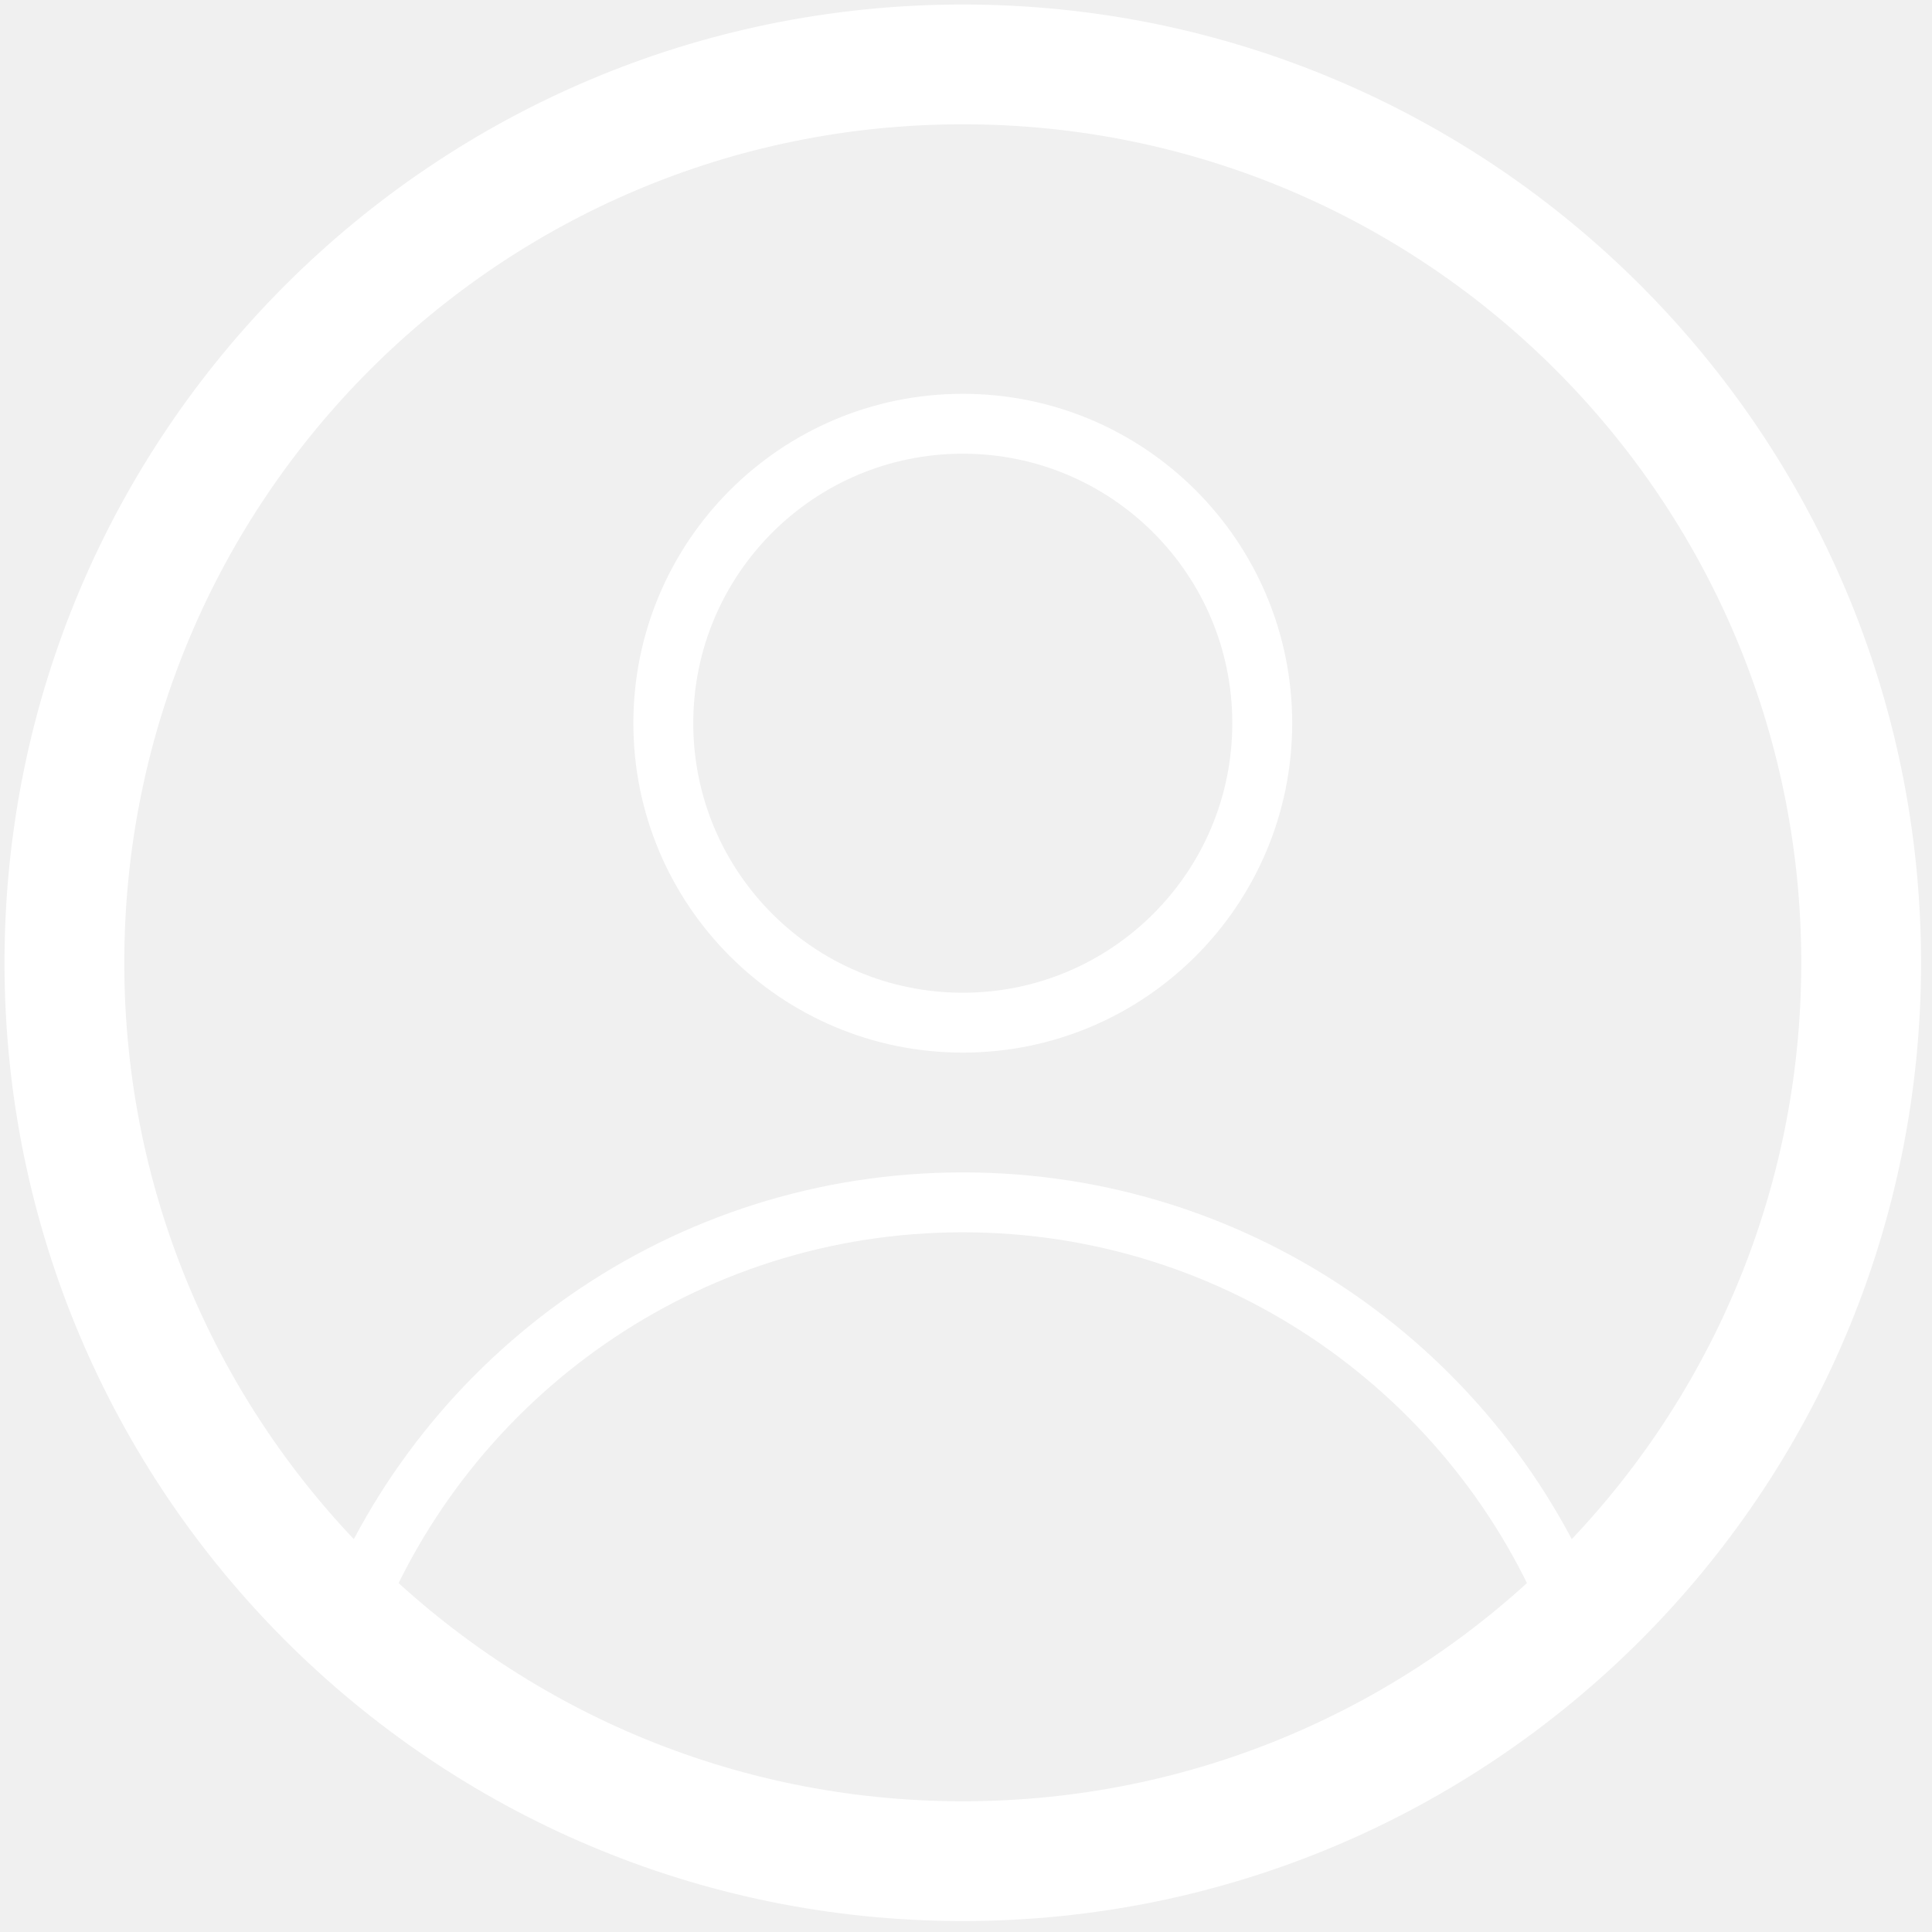
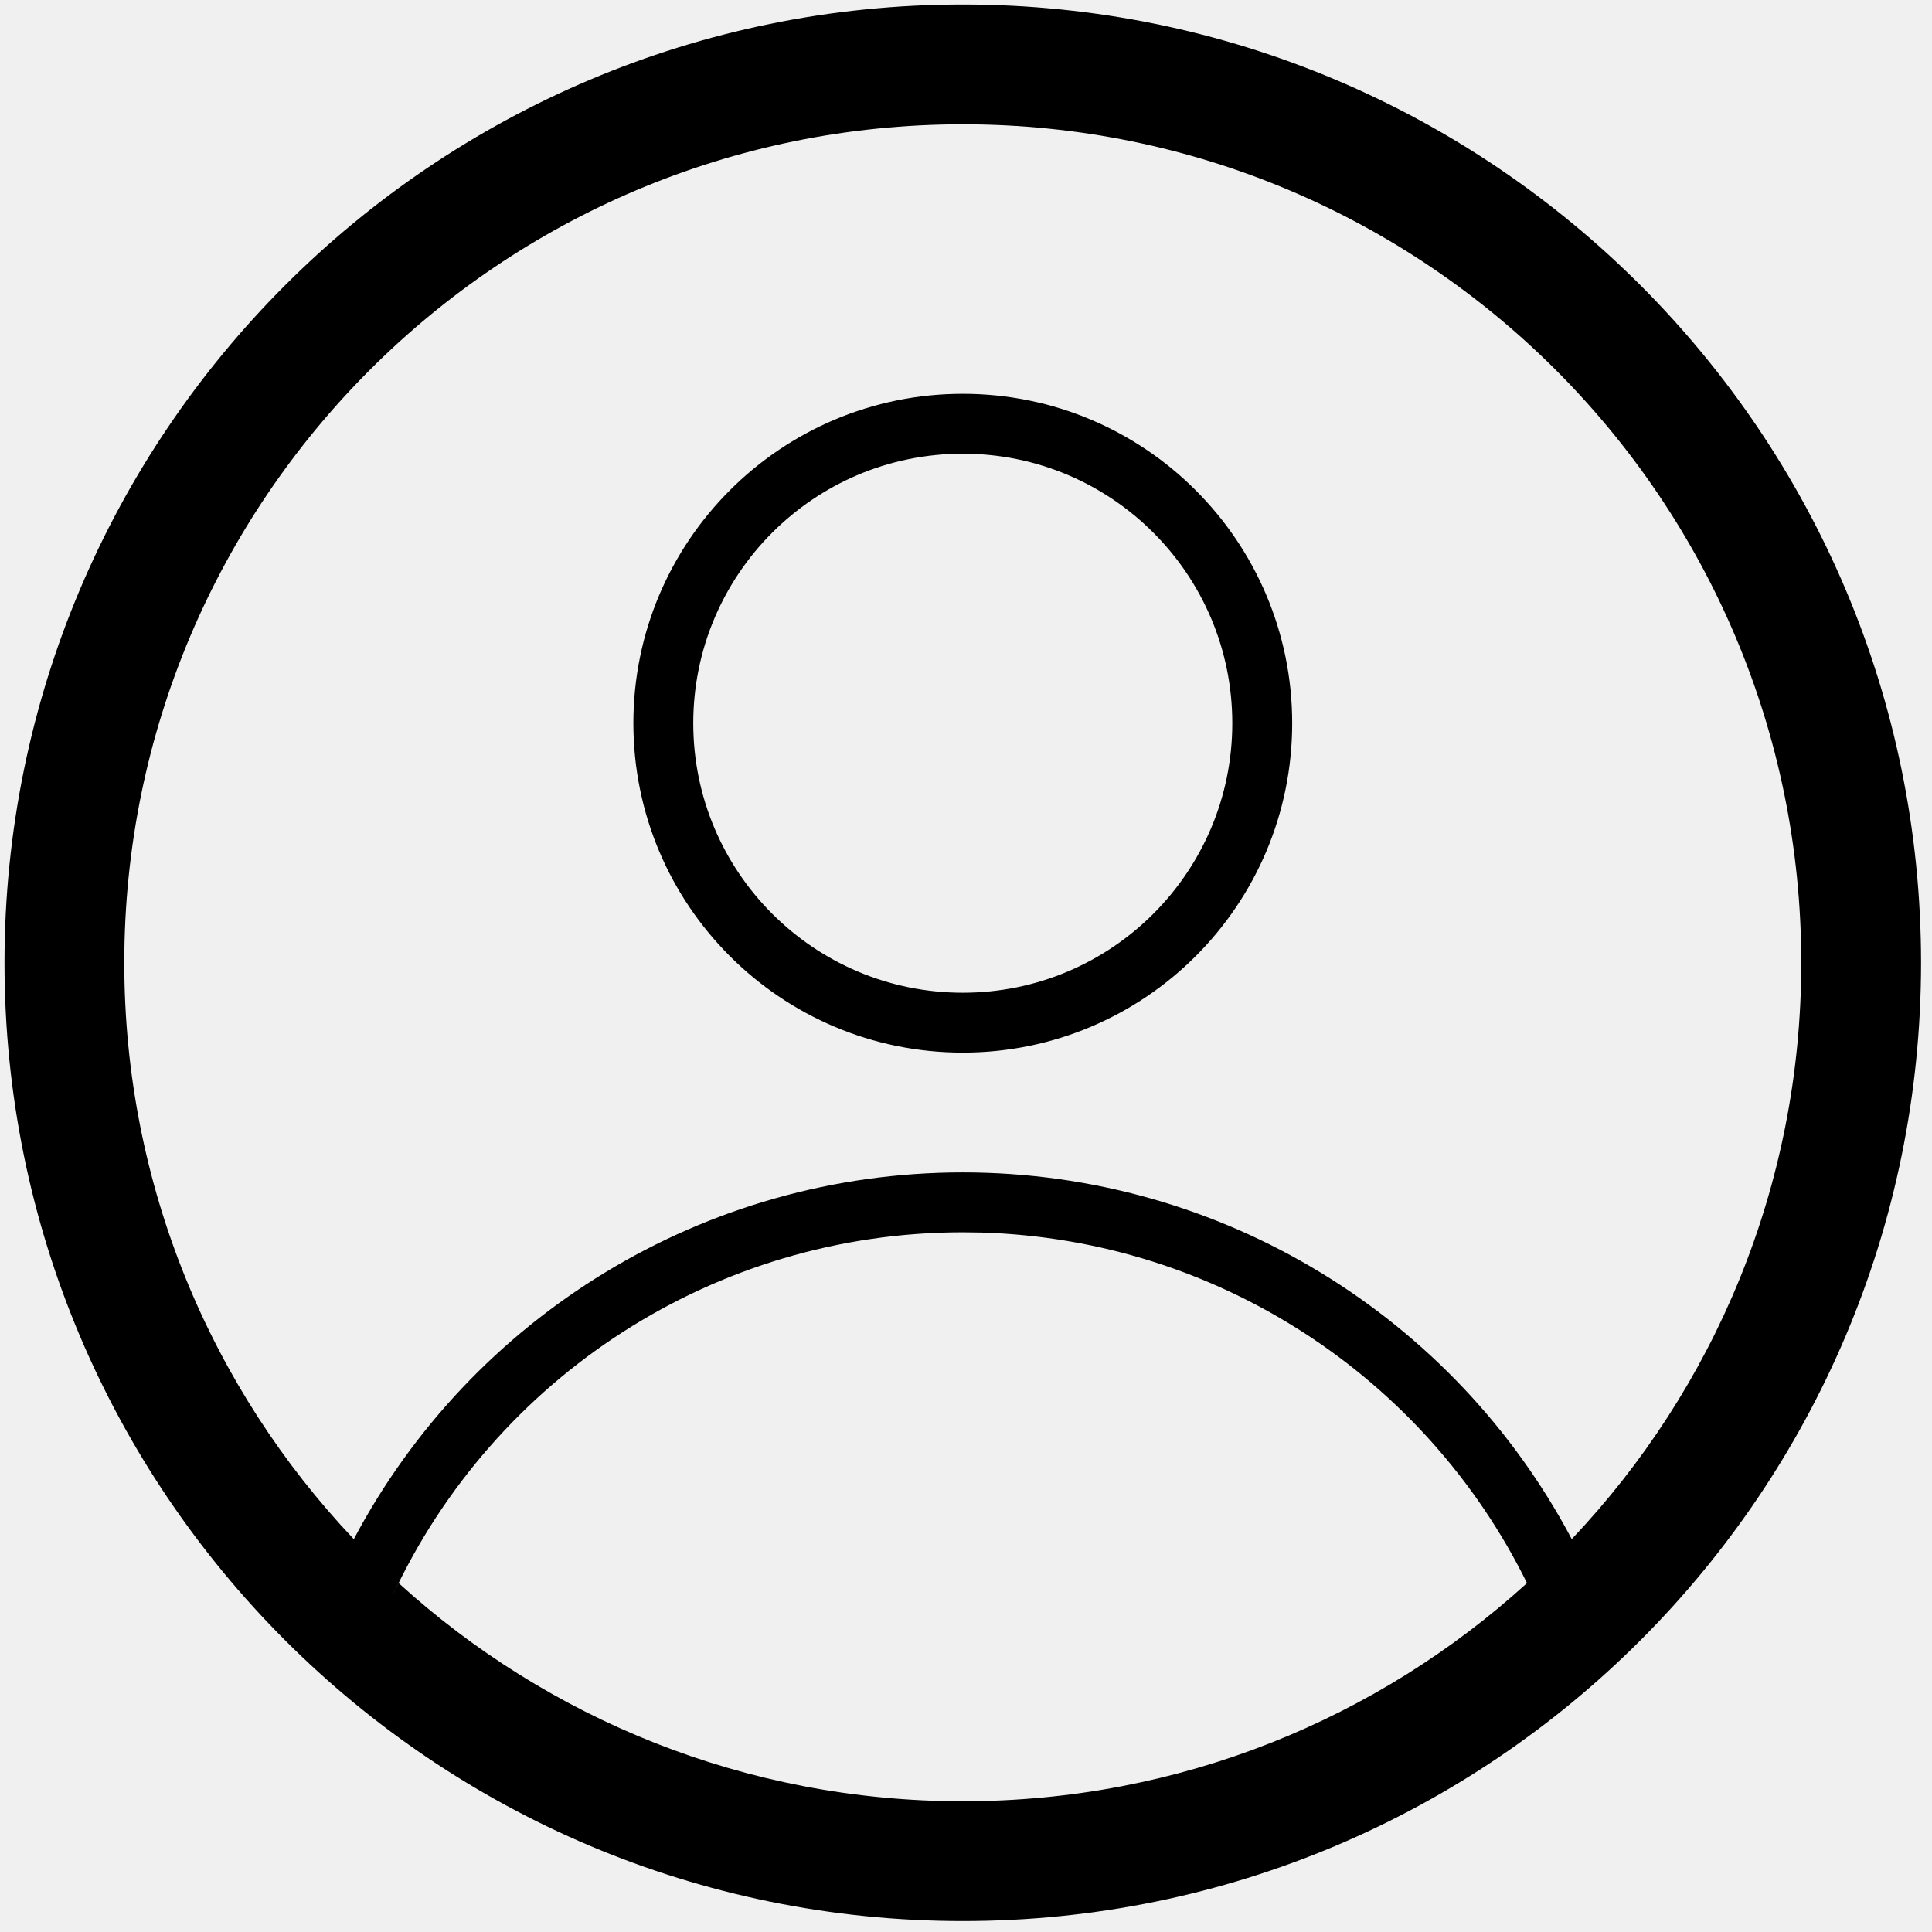
<svg xmlns="http://www.w3.org/2000/svg" width="30px" height="30px" viewBox="0 0 30 30" version="1.1">
-   <g id="dr-user" stroke="none" stroke-width="1" fill="none" fill-rule="evenodd">
-     <g id="Group" transform="translate(1, 1)" stroke="#FFFFFF">
-       <circle id="Oval" stroke-width="1.86" cx="13.95" cy="13.95" r="13.95" />
-       <path d="M13.95,17.67 C18.275,17.67 21.973,20.354 23.469,24.146 C20.977,26.475 17.63,27.9 13.95,27.9 C10.27,27.9 6.923,26.475 4.431,24.147 C5.927,20.354 9.625,17.67 13.95,17.67 Z" id="Combined-Shape" stroke-width="0.93" />
-       <circle id="Oval" stroke-width="0.93" cx="13.95" cy="10.23" r="4.65" />
-     </g>
+   <g id="dr-user">
+     <path d="M14.95,0.07 C23.168,0.07 29.83,6.732 29.83,14.95 C29.83,23.168 23.168,29.83 14.95,29.83 C6.732,29.83 0.07,23.168 0.07,14.95 C0.07,6.732 6.732,0.07 14.95,0.07 Z M14.95,19.135 C11.102,19.135 7.674,21.381 6.092,24.785 L6.19,24.582 C8.503,26.687 11.577,27.97 14.95,27.97 C18.324,27.97 21.398,26.687 23.711,24.582 C22.131,21.378 18.896,19.249 15.245,19.139 L15.245,19.139 Z M14.95,1.93 C7.759,1.93 1.93,7.759 1.93,14.95 C1.93,18.417 3.285,21.567 5.494,23.9 C7.319,20.449 10.925,18.205 14.95,18.205 C18.975,18.205 22.581,20.449 24.406,23.899 C26.616,21.566 27.97,18.416 27.97,14.95 C27.97,7.759 22.141,1.93 14.95,1.93 Z M14.95,6.115 C17.775,6.115 20.065,8.405 20.065,11.23 C20.065,14.055 17.775,16.345 14.95,16.345 C12.125,16.345 9.835,14.055 9.835,11.23 C9.835,8.405 12.125,6.115 14.95,6.115 Z M14.95,7.045 C12.639,7.045 10.765,8.919 10.765,11.23 C10.765,13.541 12.639,15.415 14.95,15.415 C17.261,15.415 19.135,13.541 19.135,11.23 C19.135,8.919 17.261,7.045 14.95,7.045 Z" id="Combined-Shape" fill-rule="nonzero" />
  </g>
</svg>
